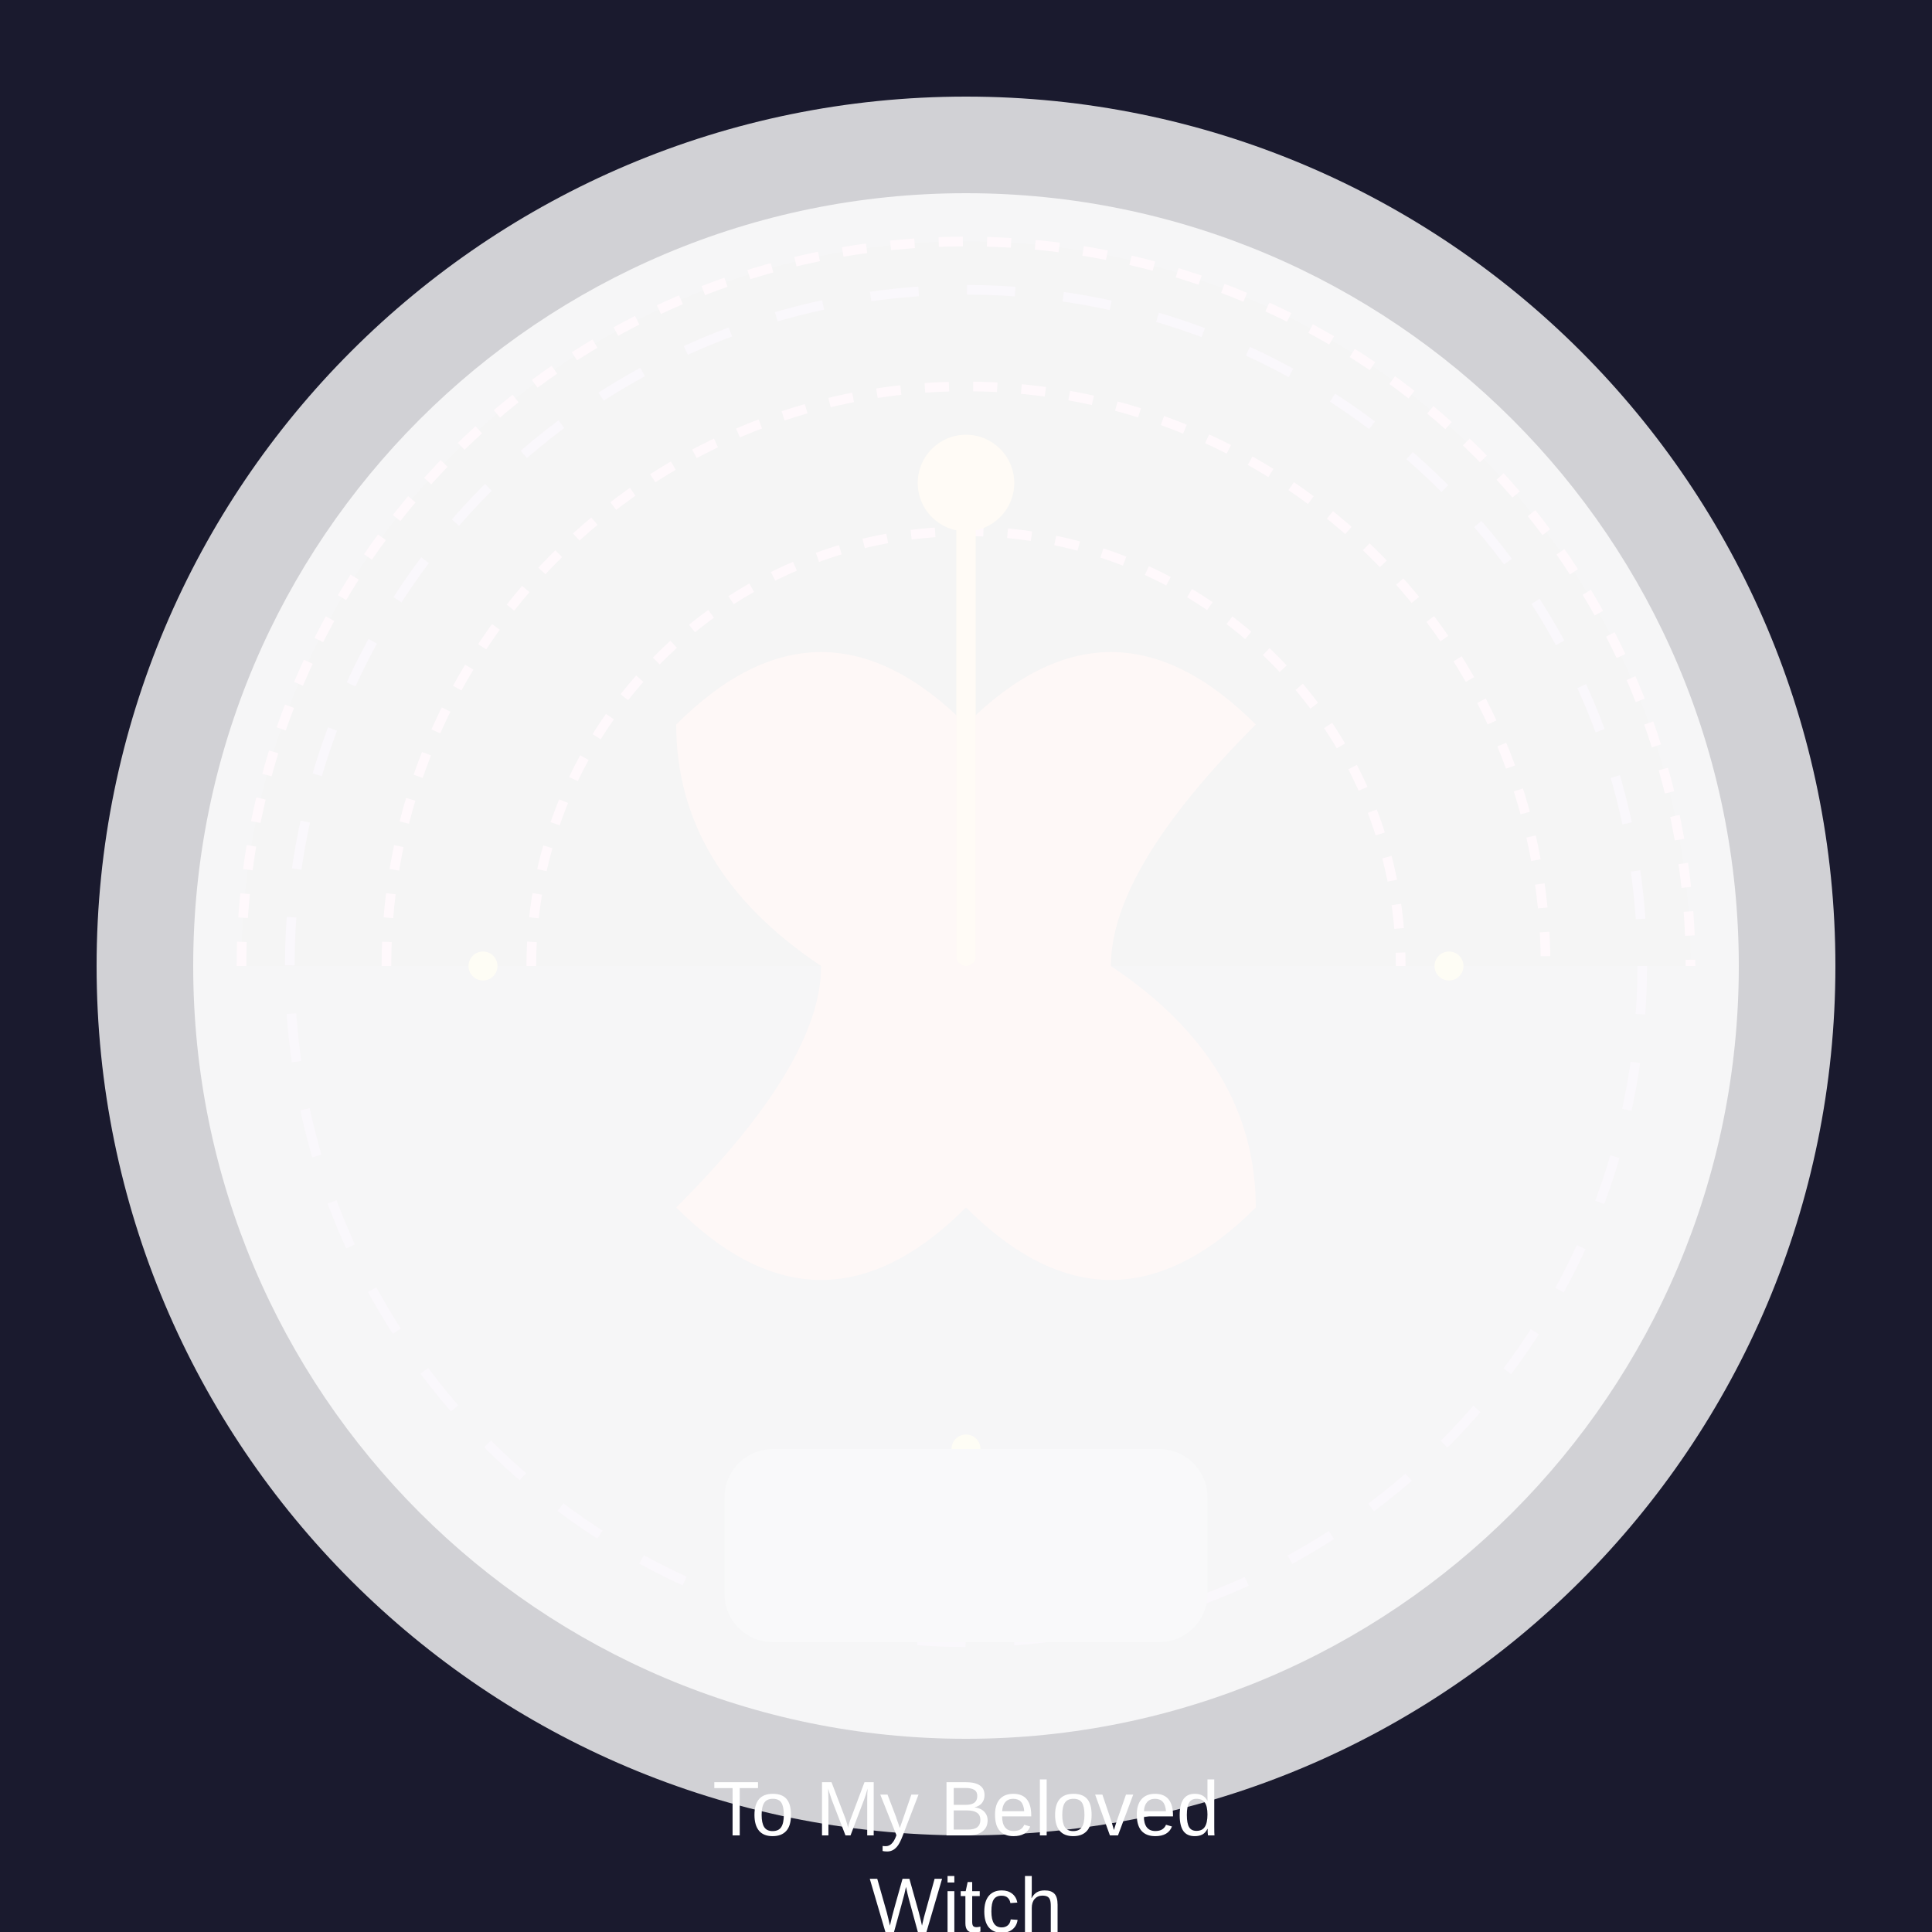
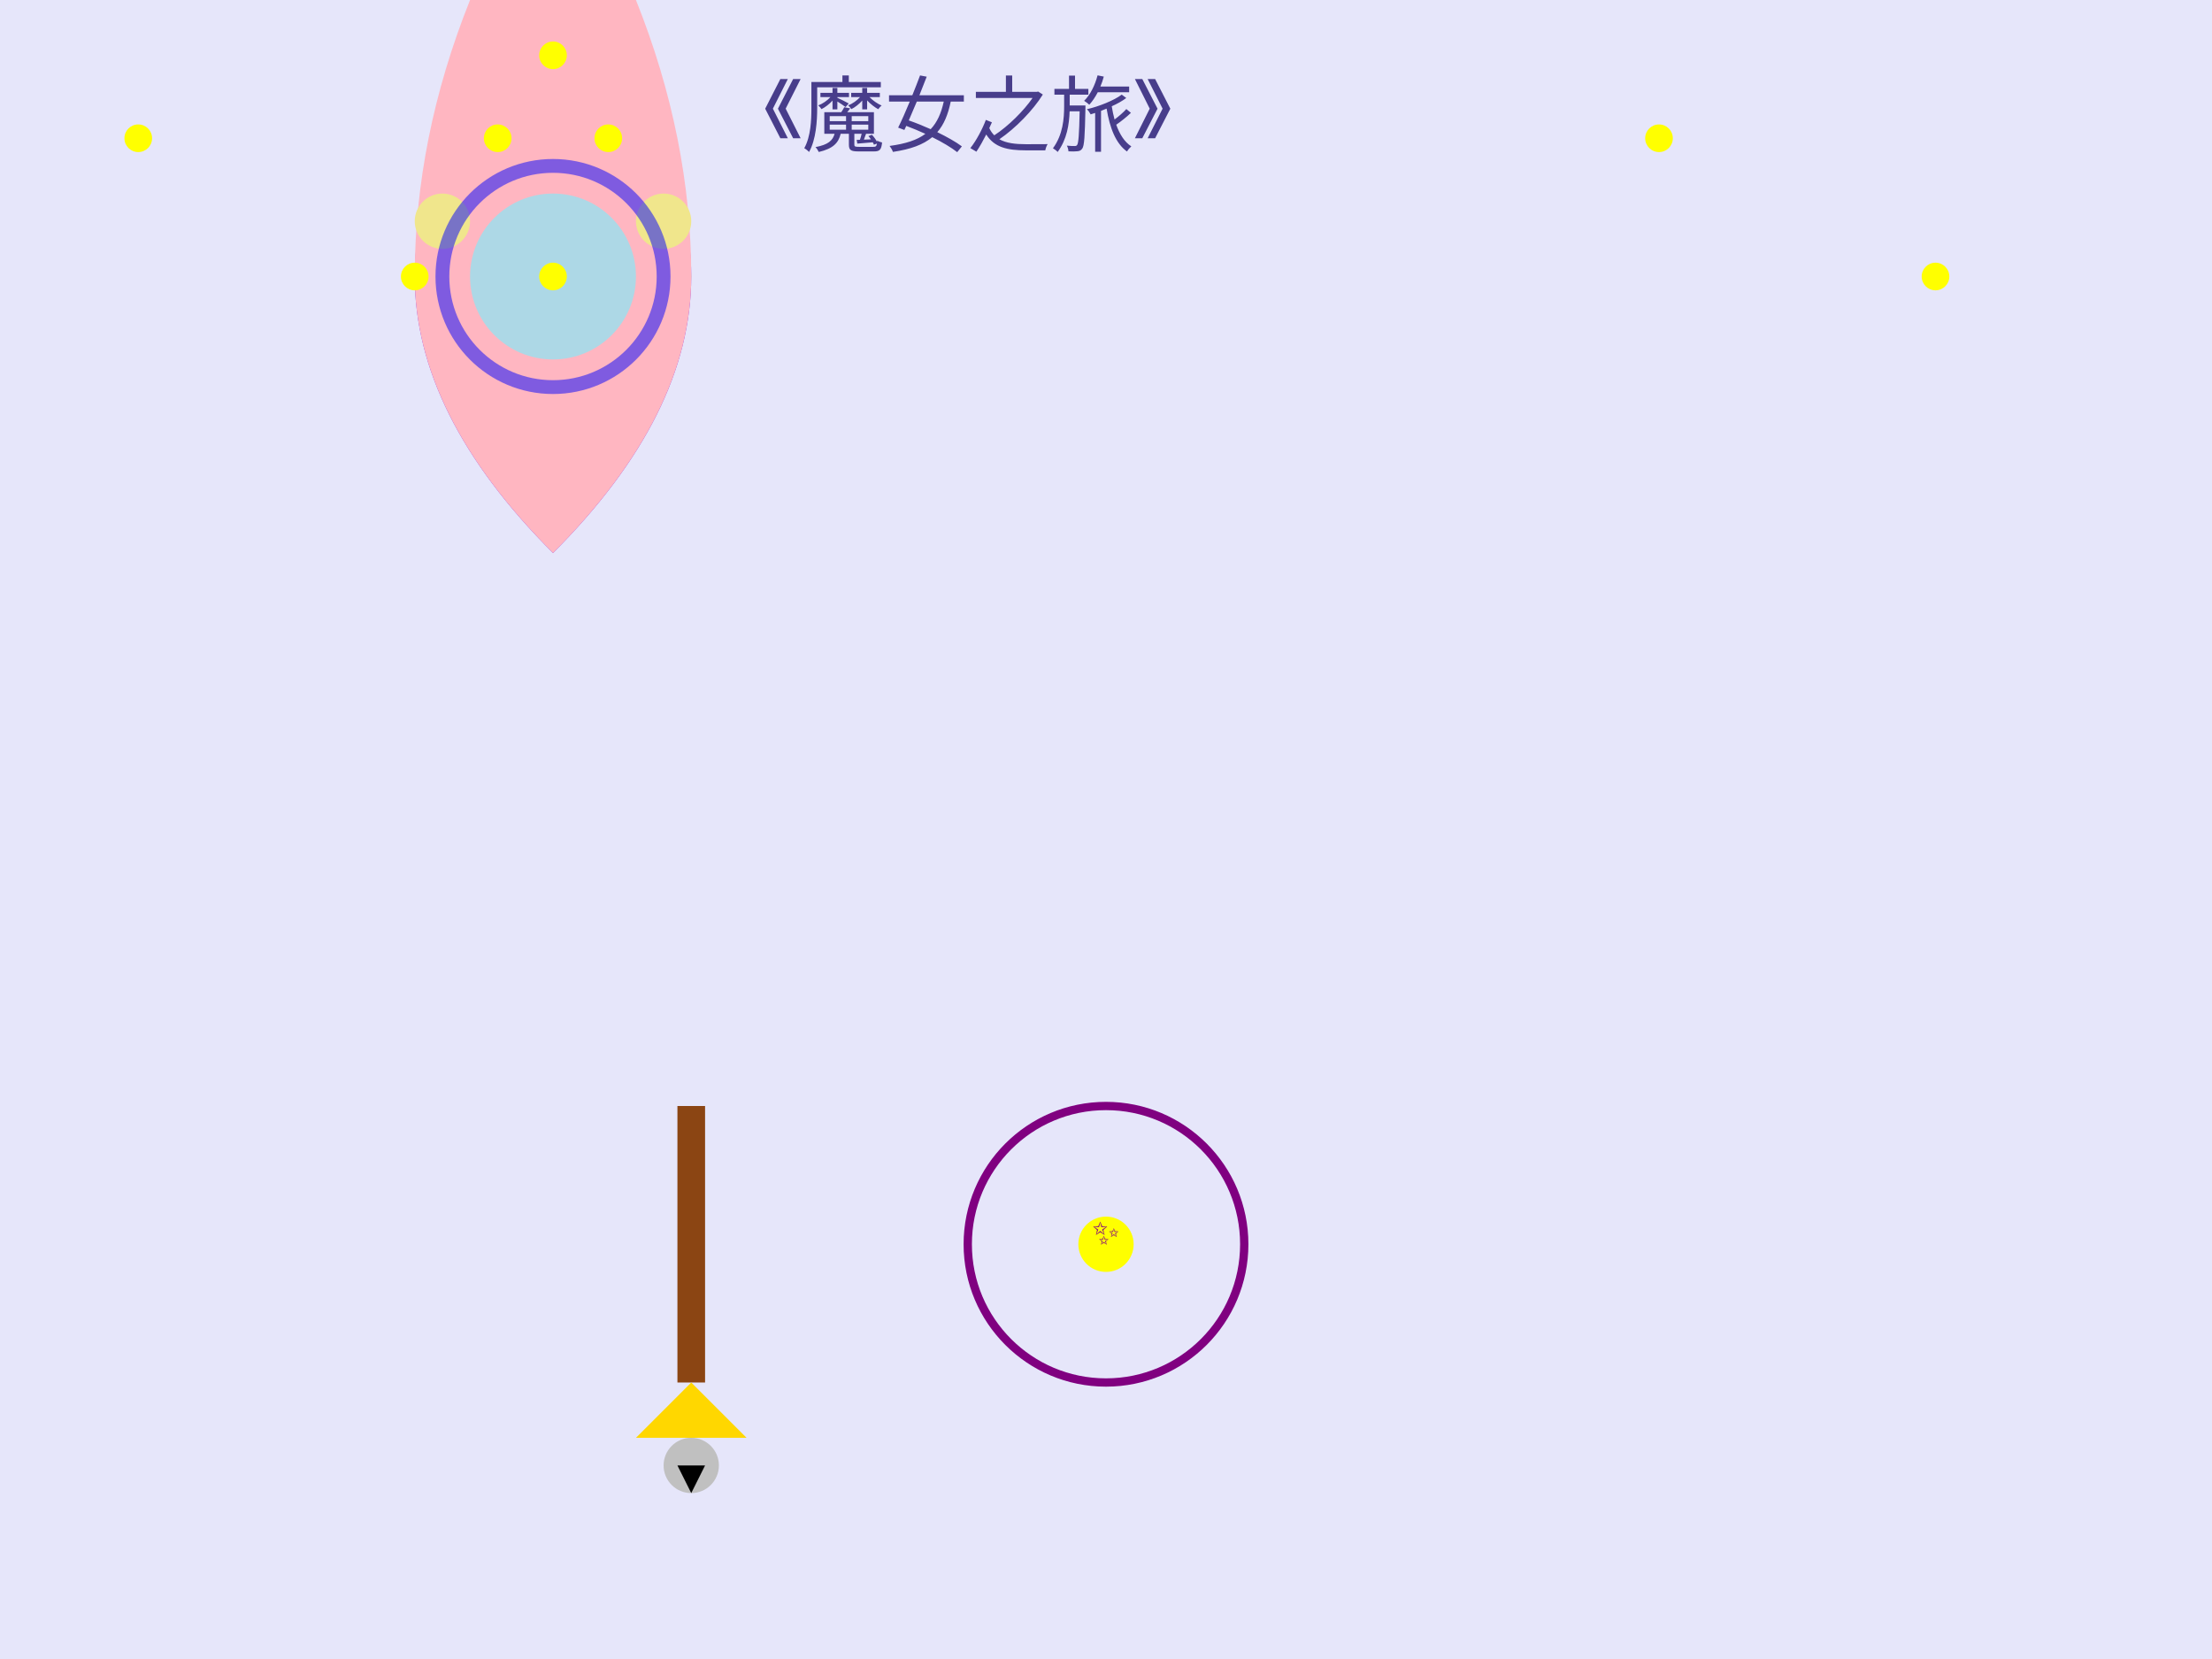
- <svg xmlns="http://www.w3.org/2000/svg" width="400" height="400">
-   <style>
-     @keyframes rotate {
-       from { transform: rotate(0); }
-       to { transform: rotate(360deg); }
-     }
-     @keyframes blink {
-       0%, 100% { opacity: 1; }
-       50% { opacity: 0; }
-     }
-     @keyframes heartBeat {
-       0%, 100% { transform: scale(1); }
-       50% { transform: scale(1.2); }
-     }
-     @keyframes glow {
-       0%, 100% { filter: drop-shadow(0 0 5px rgba(255, 255, 255, 0.5)); }
-       50% { filter: drop-shadow(0 0 10px rgba(255, 255, 255, 1)); }
-     }
-     .scan {
-       stroke-dasharray: 5;
-       animation: rotate 20s linear infinite;
-       transform-origin: center;
-       stroke-width: 2;
-       stroke: #ff69b4; /* 粉红色扫描线 */
-     }
-     .heart {
-       fill: #e74c3c; /* 红色心形 */
-       animation: heartBeat 2s infinite;
-     }
-     .star {
-       fill: #f1c40f; /* 星星用黄色 */
-       animation: blink 1s infinite;
-     }
-     .background {
-       fill: #1a1a2e; /* 深蓝色背景 */
-     }
-     .text {
-       fill: #ffffff; /* 白色文字 */
-       font-family: "Arial", sans-serif;
-       font-size: 16;
-       text-anchor: middle;
-     }
-     .glow {
-       animation: glow 3s infinite;
-     }
-     .magic-circle {
-       fill: none;
-       stroke: #8e44ad; /* 紫色魔法圈 */
-       stroke-width: 2;
-       stroke-dasharray: 10;
-       animation: rotate 10s linear infinite;
-     }
-     .magic-book {
-       fill: #5d6d7e; /* 深灰色魔法书 */
-     }
-     .wand {
-       fill: #f39c12; /* 魔杖用橙色 */
-     }
-     .sparkle {
-       fill: #ffffff; /* 白色闪光 */
-       opacity: 0.8;
-     }
-   </style>
-   <rect class="background" width="100%" height="100%" />
-   <g transform="translate(200,200)">
-     <path class="scan" d="M-150,0 A150,150 0 1,1 150,0" />
-     <path class="scan" d="M-120,0 A120,120 0 1,1 120,0" />
-     <path class="scan" d="M-90,0 A90,90 0 1,1 90,0" />
-     <circle class="star" cx="100" cy="0" r="3" />
-     <circle class="star" cx="-100" cy="0" r="3" />
-     <circle class="star" cx="0" cy="100" r="3" />
-     <circle class="star" cx="0" cy="-100" r="3" />
-     <path class="heart" d="M0,-50 Q-30,-80 -60,-50 Q-60,-20 -30,0 Q-30,20 -60,50 Q-30,80 0,50 Q30,80 60,50 Q60,20 30,0 Q30,-20 60,-50 Q30,-80 0,-50 Z" />
-     <circle class="magic-circle" cx="0" cy="0" r="140" />
-     <rect class="magic-book" x="-50" y="100" width="100" height="40" rx="10" ry="10" />
-     <rect class="wand" x="-2" y="-100" width="4" height="100" rx="2" ry="2" />
-     <circle class="wand" cx="0" cy="-100" r="10" />
-     <circle class="sparkle" cx="0" cy="0" r="160" opacity="0.5" />
-     <circle class="sparkle" cx="0" cy="0" r="180" opacity="0.3" />
-     <text class="text" x="0" y="180">To My Beloved</text>
-     <text class="text" x="0" y="200">Witch</text>
+ <svg xmlns="http://www.w3.org/2000/svg" width="800" height="600">
+   <rect width="100%" height="100%" fill="#E6E6FA" />
+   <g transform="translate(200, 200)">
+     <path d="M0,0 Q-50,-50 -50,-100 Q-50,-150 0,-200 Q50,-150 50,-100 Q50,-50 0,0" fill="#8A2BE2" />
+     <ellipse cx="0" cy="-100" rx="50" ry="30" fill="#F0E68C" />
+     <circle cx="-20" cy="-120" r="10" fill="white" />
+     <circle cx="20" cy="-120" r="10" fill="white" />
+     <circle cx="-20" cy="-120" r="3" fill="black" />
+     <circle cx="20" cy="-120" r="3" fill="black" />
+     <path d="M-15,-110 Q0,-105 15,-110" stroke="black" fill="none" />
+     <path d="M-50,-100 Q-50,-150 -30,-200 Q0,-250 30,-200 Q50,-150 50,-100 Q50,-50 0,0 Q-50,-50 -50,-100" fill="#FFB6C1" />
+     <circle cx="-20" cy="-150" r="5" fill="yellow" />
+     <circle cx="20" cy="-150" r="5" fill="yellow" />
+     <circle cx="0" cy="-180" r="5" fill="yellow" />
+     <circle cx="-40" cy="-120" r="10" fill="#F0E68C" />
+     <circle cx="40" cy="-120" r="10" fill="#F0E68C" />
+     <circle cx="0" cy="-100" r="30" fill="lightblue" />
+     <circle cx="0" cy="-100" r="40" fill="none" stroke="blue" stroke-width="5" stroke-opacity="0.5" />
+     <circle cx="0" cy="-100" r="5" fill="yellow" />
  </g>
+   <g transform="translate(250, 400)">
+     <rect x="-5" y="0" width="10" height="100" fill="saddlebrown" />
+     <polygon points="0,100 20,120 -20,120" fill="gold" />
+     <circle cx="0" cy="130" r="10" fill="silver" />
+     <path d="M-5,130 L5,130 L0,140 Z" fill="black" />
+   </g>
+   <g transform="translate(400, 450)">
+     <circle cx="0" cy="0" r="50" fill="none" stroke="purple" stroke-width="3" />
+     <circle cx="0" cy="0" r="10" fill="yellow" />
+     <text x="0" y="0" font-family="Arial" font-size="12" text-anchor="middle" fill="purple">✨</text>
+   </g>
+   <g fill="yellow">
+     <circle cx="50" cy="50" r="5" />
+     <circle cx="150" cy="100" r="5" />
+     <circle cx="600" cy="50" r="5" />
+     <circle cx="700" cy="100" r="5" />
+   </g>
+   <text x="350" y="50" font-family="Arial" font-size="30" text-anchor="middle" fill="darkslateblue">《魔女之旅》</text>
</svg>
